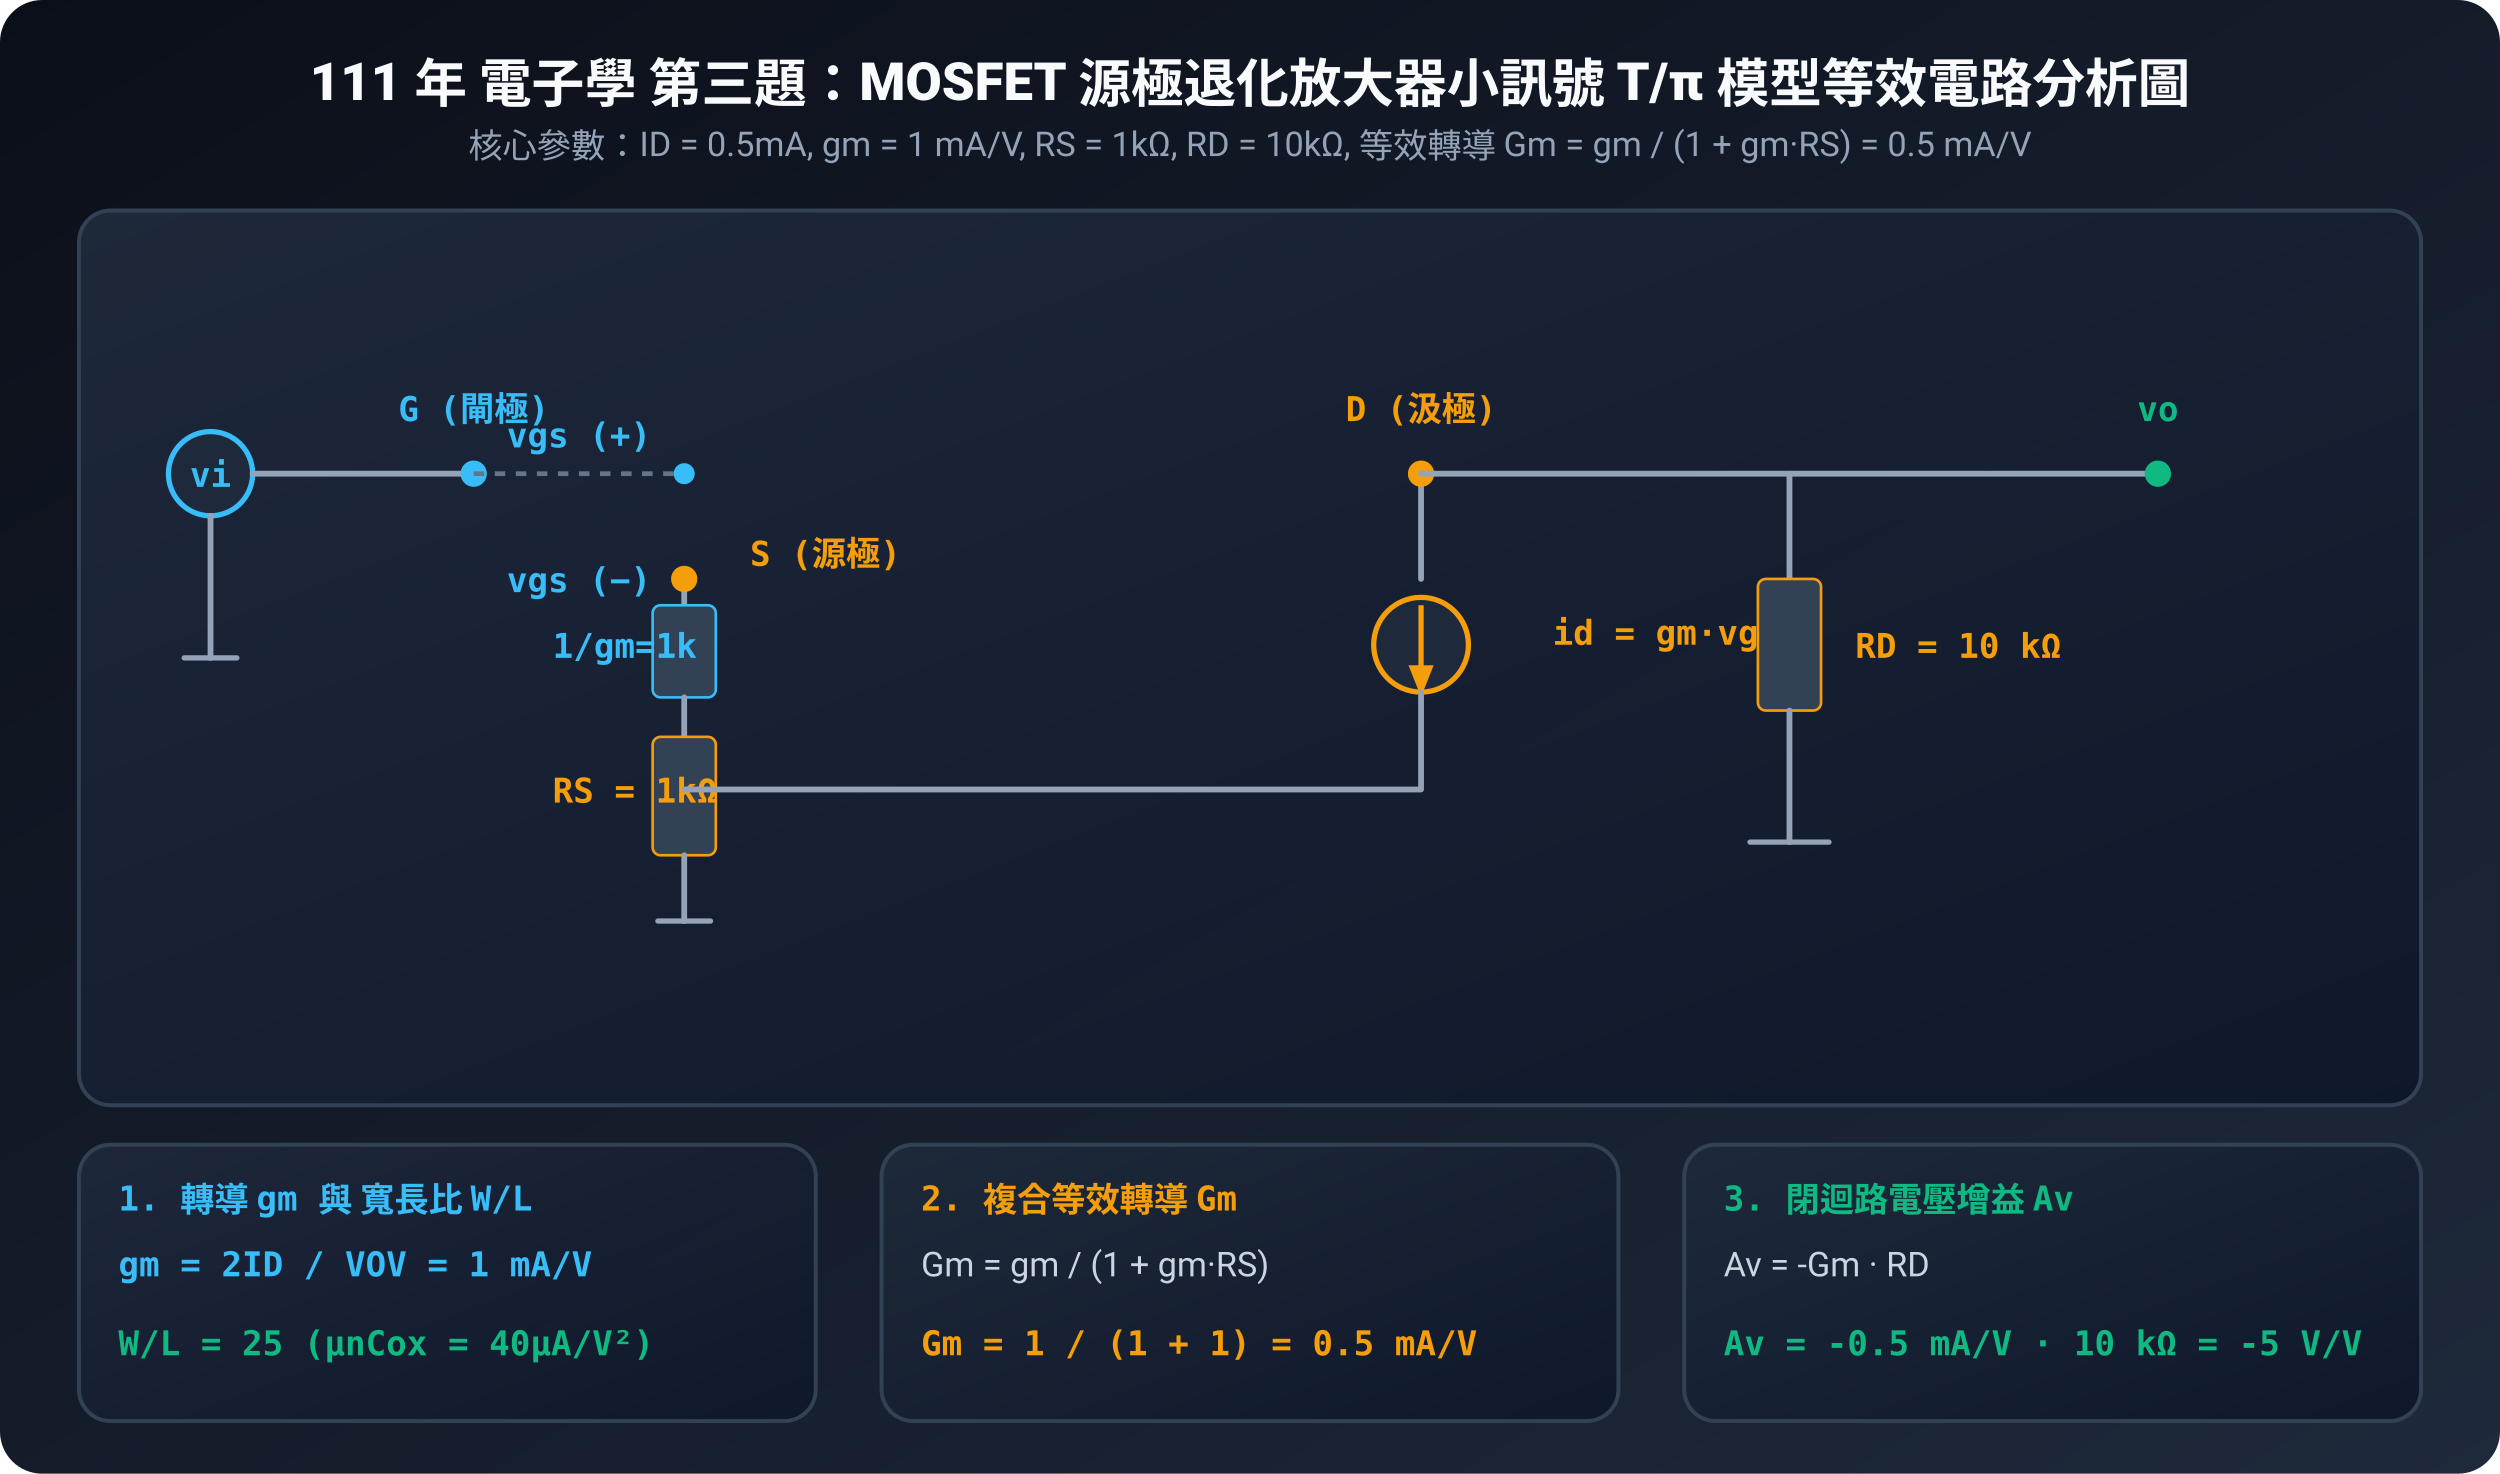
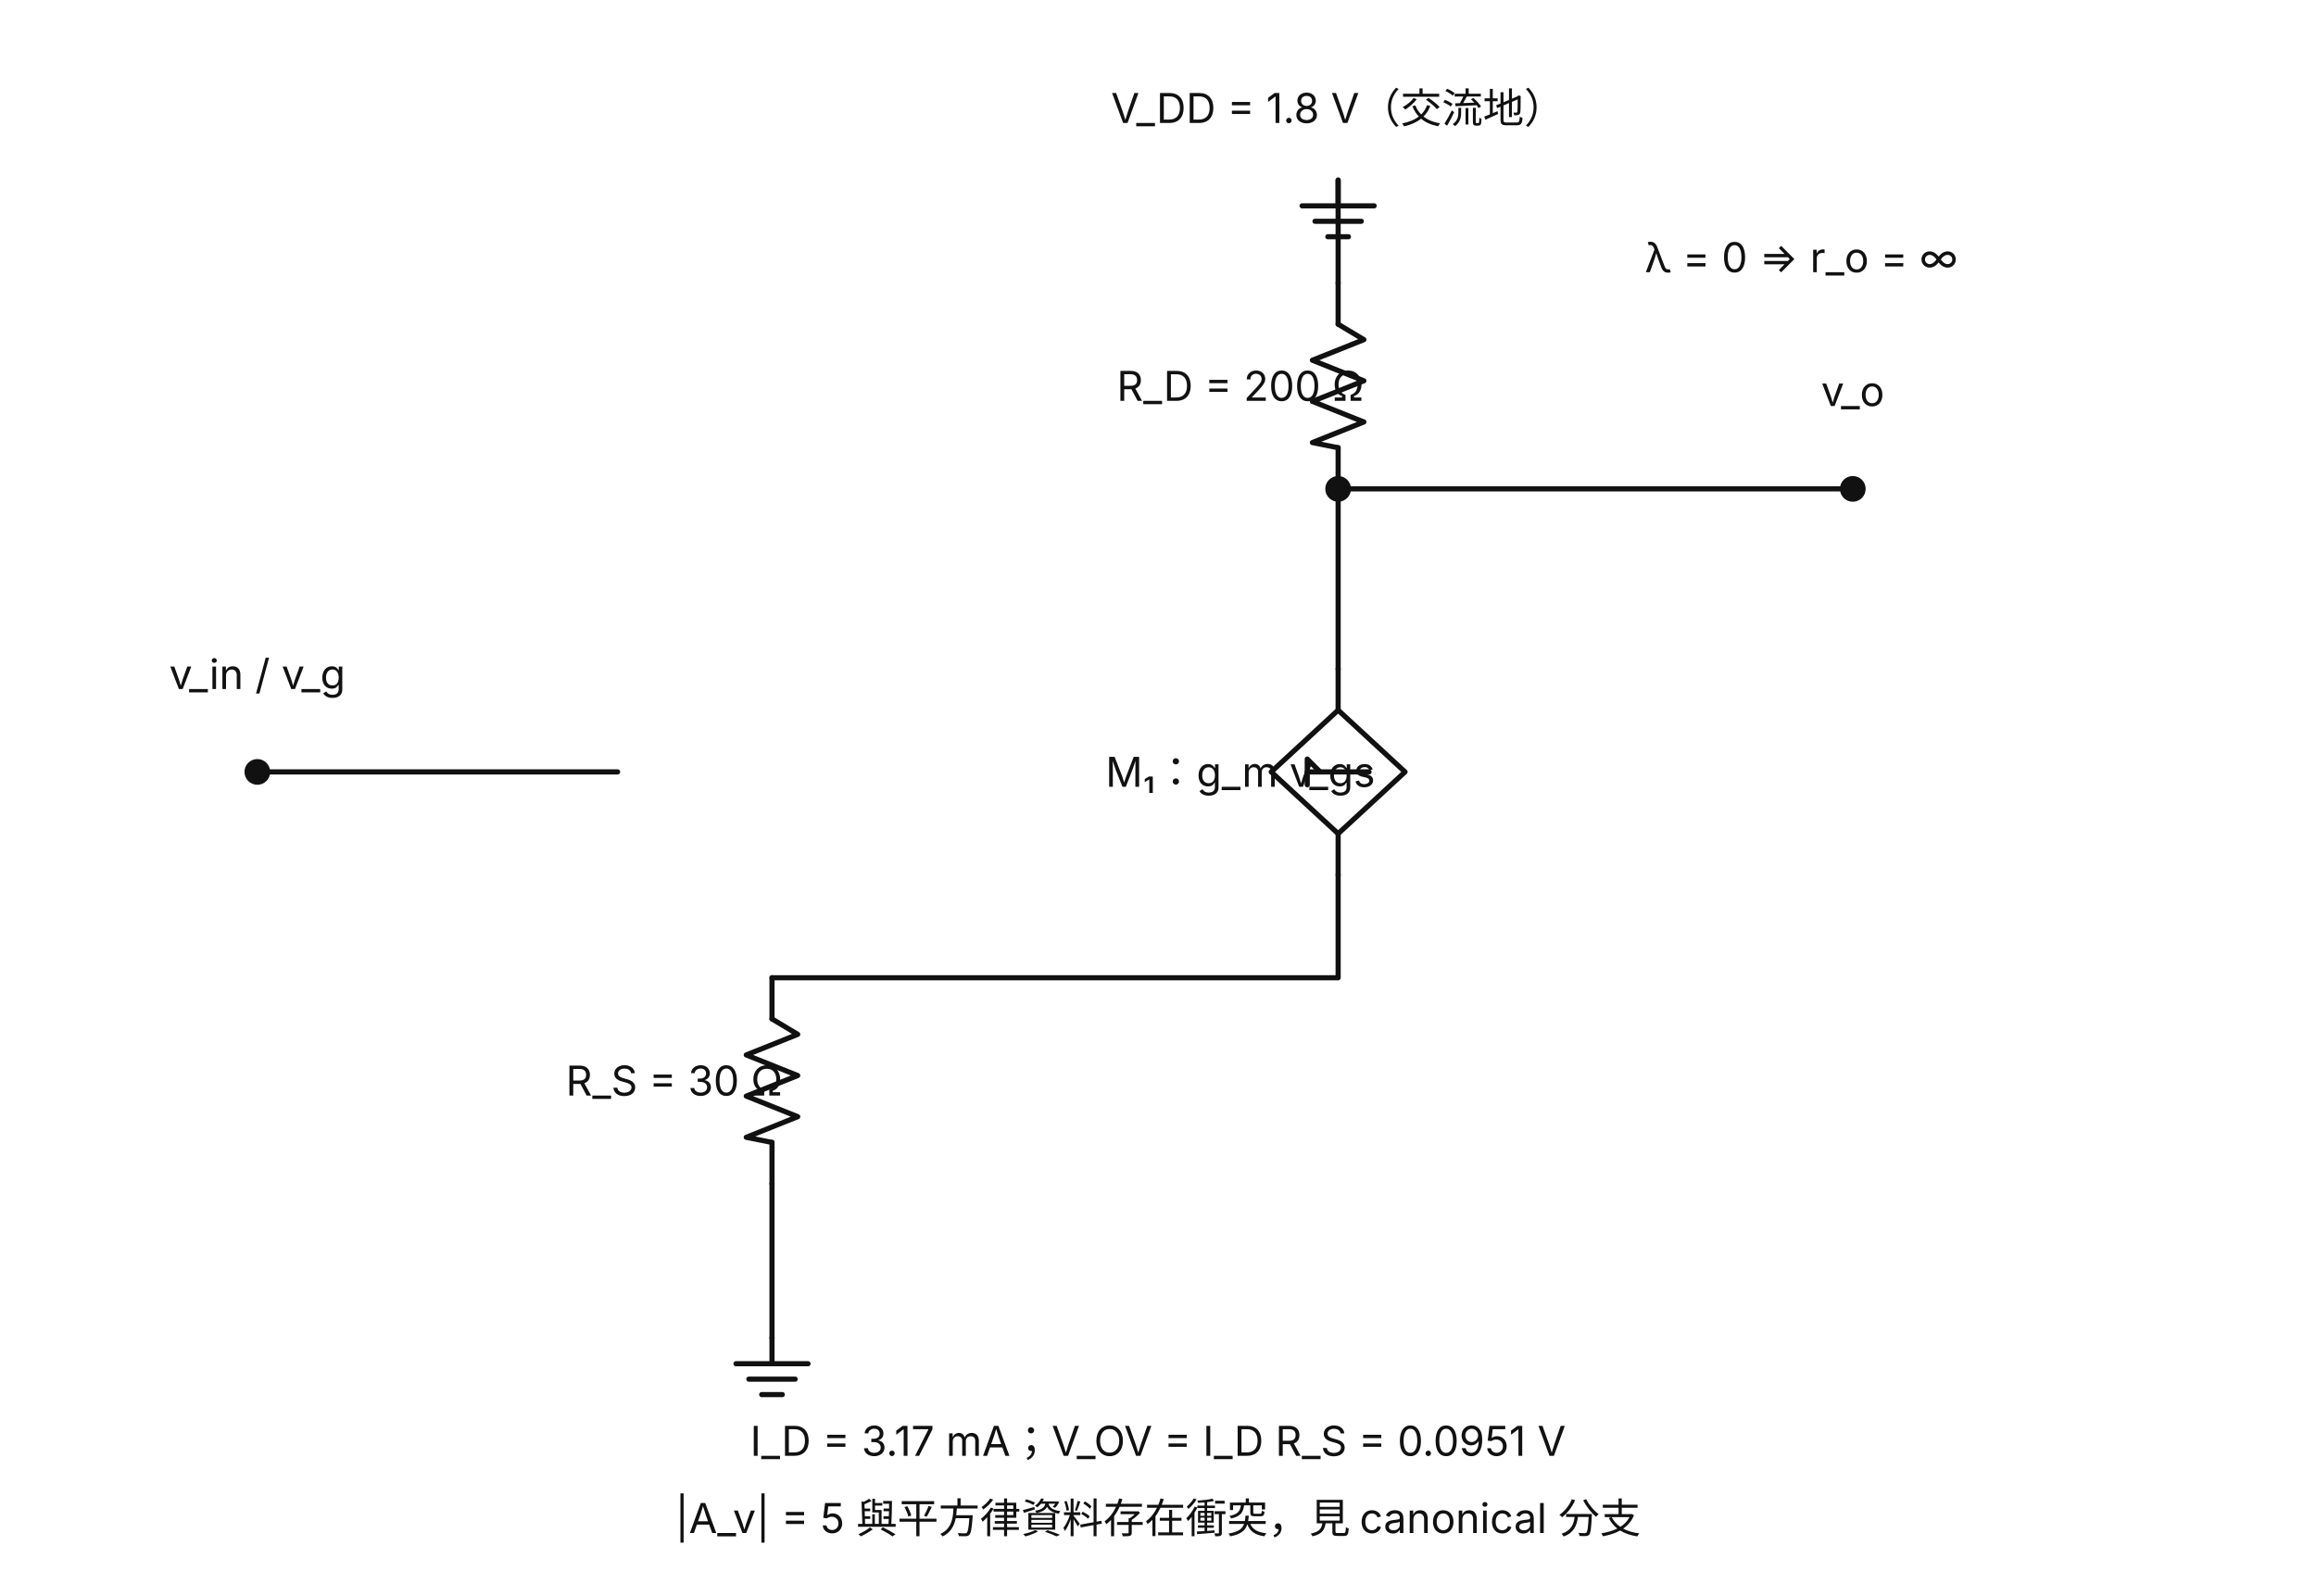
- <svg xmlns="http://www.w3.org/2000/svg" viewBox="0 0 950 560" width="100%" height="100%">
-   <defs>
-     <linearGradient id="bg" x1="0%" y1="0%" x2="100%" y2="100%">
-       <stop offset="0%" stop-color="#0b0f19" />
-       <stop offset="100%" stop-color="#1e293b" />
-     </linearGradient>
-     <linearGradient id="box-bg" x1="0%" y1="0%" x2="100%" y2="100%">
-       <stop offset="0%" stop-color="#1e293b" stop-opacity="0.95" />
-       <stop offset="100%" stop-color="#0f172a" stop-opacity="0.95" />
-     </linearGradient>
-     <linearGradient id="accent-bg" x1="0%" y1="0%" x2="100%" y2="100%">
-       <stop offset="0%" stop-color="#0369a1" stop-opacity="0.25" />
-       <stop offset="100%" stop-color="#0f172a" stop-opacity="0.6" />
-     </linearGradient>
-     <marker id="arr-cyan" viewBox="0 0 10 10" refX="6" refY="5" markerWidth="6" markerHeight="6" orient="auto-start-reverse">
-       <path d="M 0 1 L 10 5 L 0 9 z" fill="#38bdf8" />
-     </marker>
-     <marker id="arr-amber" viewBox="0 0 10 10" refX="6" refY="5" markerWidth="6" markerHeight="6" orient="auto-start-reverse">
-       <path d="M 0 1 L 10 5 L 0 9 z" fill="#f59e0b" />
-     </marker>
-     <marker id="arr-rose" viewBox="0 0 10 10" refX="6" refY="5" markerWidth="6" markerHeight="6" orient="auto-start-reverse">
-       <path d="M 0 1 L 10 5 L 0 9 z" fill="#f43f5e" />
-     </marker>
-     <marker id="arr-emerald" viewBox="0 0 10 10" refX="6" refY="5" markerWidth="6" markerHeight="6" orient="auto-start-reverse">
-       <path d="M 0 1 L 10 5 L 0 9 z" fill="#10b981" />
-     </marker>
-   </defs>
-   <style>
-     .title { font-family: -apple-system, BlinkMacSystemFont, "Segoe UI", Roboto, sans-serif; font-weight: 800; fill: #f8fafc; }
-     .subtitle { font-family: -apple-system, BlinkMacSystemFont, "Segoe UI", Roboto, sans-serif; font-size: 13px; fill: #94a3b8; }
-     .label { font-family: -apple-system, BlinkMacSystemFont, "Segoe UI", Roboto, sans-serif; font-size: 13px; fill: #cbd5e1; }
-     .val-cyan { font-family: ui-monospace, "SF Mono", Menlo, Consolas, monospace; font-size: 13px; font-weight: bold; fill: #38bdf8; }
-     .val-amber { font-family: ui-monospace, "SF Mono", Menlo, Consolas, monospace; font-size: 13px; font-weight: bold; fill: #f59e0b; }
-     .val-rose { font-family: ui-monospace, "SF Mono", Menlo, Consolas, monospace; font-size: 13px; font-weight: bold; fill: #f43f5e; }
-     .val-emerald { font-family: ui-monospace, "SF Mono", Menlo, Consolas, monospace; font-size: 13px; font-weight: bold; fill: #10b981; }
-     .val-purple { font-family: ui-monospace, "SF Mono", Menlo, Consolas, monospace; font-size: 13px; font-weight: bold; fill: #c084fc; }
-     .wire { stroke: #94a3b8; stroke-width: 2.2; stroke-linecap: round; stroke-linejoin: round; fill: none; }
-     .wire-active { stroke: #38bdf8; stroke-width: 2.5; stroke-linecap: round; stroke-linejoin: round; fill: none; }
-     .wire-dash { stroke: #64748b; stroke-width: 1.8; stroke-dasharray: 4,4; fill: none; }
-     .box { stroke: #334155; stroke-width: 1.5; rx: 12; fill: url(#box-bg); }
-     .ground { stroke: #94a3b8; stroke-width: 2; stroke-linecap: round; }
-   </style>
-   <rect width="950" height="560" rx="16" fill="url(#bg)" />
-   <text x="475" y="38" text-anchor="middle" class="title" font-size="20">111 年 電子學 第三題：MOSFET 源極退化放大器小訊號 T/π 模型等效電路分析圖</text>
-   <text x="475" y="60" text-anchor="middle" class="subtitle">核心參數：ID = 0.5mA, gm = 1 mA/V, RS = 1kΩ, RD = 10kΩ, 等效轉導 Gm = gm / (1 + gm·RS) = 0.5 mA/V</text>
-   <rect x="30" y="80" width="890" height="340" class="box" />
-   <circle cx="80" cy="180" r="16" fill="#1e293b" stroke="#38bdf8" stroke-width="2" />
-   <text x="80" y="185" text-anchor="middle" class="val-cyan">vi</text>
-   <path d="M 80 196 L 80 250" class="wire" />
-   <line x1="70" y1="250" x2="90" y2="250" class="ground" />
-   <path d="M 96 180 L 180 180" class="wire" />
-   <circle cx="180" cy="180" r="5" fill="#38bdf8" />
-   <text x="180" y="160" text-anchor="middle" class="val-cyan" font-size="14">G (閘極)</text>
-   <line x1="180" y1="180" x2="260" y2="180" class="wire-dash" />
-   <circle cx="260" cy="180" r="4" fill="#38bdf8" />
-   <text x="220" y="170" text-anchor="middle" class="val-cyan">vgs (+)</text>
-   <path d="M 260 260 L 260 220" class="wire" />
-   <circle cx="260" cy="220" r="5" fill="#f59e0b" />
-   <text x="220" y="225" text-anchor="middle" class="val-cyan">vgs (−)</text>
-   <text x="285" y="215" class="val-amber" font-size="14">S (源極)</text>
-   <rect x="248" y="230" width="24" height="35" fill="#334155" stroke="#38bdf8" rx="3" />
-   <text x="210" y="250" class="val-cyan" font-size="11">1/gm=1k</text>
-   <path d="M 260 265 L 260 280" class="wire" />
-   <rect x="248" y="280" width="24" height="45" fill="#334155" stroke="#f59e0b" rx="3" />
-   <text x="210" y="305" class="val-amber">RS = 1kΩ</text>
-   <path d="M 260 325 L 260 350" class="wire" />
-   <line x1="250" y1="350" x2="270" y2="350" class="ground" />
-   <path d="M 540 180 L 540 220" class="wire" />
-   <circle cx="540" cy="245" r="18" fill="#1e293b" stroke="#f59e0b" stroke-width="2" />
-   <line x1="540" y1="230" x2="540" y2="260" stroke="#f59e0b" stroke-width="2" marker-end="url(#arr-amber)" />
-   <path d="M 540 263 L 540 300 L 260 300" class="wire" />
-   <text x="590" y="245" class="val-amber" font-size="13">id = gm·vgs</text>
-   <circle cx="540" cy="180" r="5" fill="#f59e0b" />
-   <text x="540" y="160" text-anchor="middle" class="val-amber" font-size="14">D (汲極)</text>
-   <path d="M 540 180 L 680 180 L 680 220" class="wire" />
-   <rect x="668" y="220" width="24" height="50" fill="#334155" stroke="#f59e0b" rx="3" />
-   <text x="705" y="250" class="val-amber">RD = 10 kΩ</text>
-   <path d="M 680 270 L 680 320" class="wire" />
-   <line x1="665" y1="320" x2="695" y2="320" class="ground" />
-   <path d="M 680 180 L 820 180" class="wire" />
-   <circle cx="820" cy="180" r="5" fill="#10b981" />
-   <text x="820" y="160" text-anchor="middle" class="val-emerald" font-size="14">vo</text>
-   <rect x="30" y="435" width="280" height="105" class="box" />
-   <text x="45" y="460" class="val-cyan" font-size="13">1. 轉導 gm 與 寬長比 W/L</text>
-   <text x="45" y="485" class="val-cyan">gm = 2ID / VOV = 1 mA/V</text>
-   <text x="45" y="515" class="val-emerald" font-size="14">W/L = 25 (μnCox = 40μA/V²)</text>
-   <rect x="335" y="435" width="280" height="105" class="box" />
-   <text x="350" y="460" class="val-amber" font-size="13">2. 複合等效轉導 Gm</text>
-   <text x="350" y="485" class="label">Gm = gm / (1 + gm·RS)</text>
-   <text x="350" y="515" class="val-amber" font-size="14">Gm = 1 / (1 + 1) = 0.5 mA/V</text>
-   <rect x="640" y="435" width="280" height="105" class="box" />
-   <text x="655" y="460" class="val-emerald" font-size="13">3. 閉迴路電壓增益 Av</text>
-   <text x="655" y="485" class="label">Av = -Gm · RD</text>
-   <text x="655" y="515" class="val-emerald" font-size="14">Av = -0.5 mA/V · 10 kΩ = -5 V/V</text>
+ <svg xmlns="http://www.w3.org/2000/svg" viewBox="0 0 900 620" role="img" aria-labelledby="title desc">
+   <style>svg{background:#fff;color:#111}g,polyline,path,line,circle,polygon{fill:none;stroke:currentColor;stroke-width:2;stroke-linecap:round;stroke-linejoin:round}.fill{fill:currentColor}.junction{fill:currentColor}.label,.annotation,.symbol{fill:currentColor;stroke:none;font:16px system-ui,-apple-system,"Noto Sans TC",sans-serif;text-anchor:middle;dominant-baseline:middle}.symbol{font-weight:700}</style>
+   <g data-net="0">
+     <polyline points="520,70 520,110" />
+     <polyline points="300,460 300,520" />
+   </g>
+   <g data-net="ng">
+     <polyline points="100,300 240,300" />
+   </g>
+   <g data-net="nd">
+     <polyline points="520,190 520,260" />
+     <polyline points="520,190 720,190" />
+     <circle class="junction" cx="520" cy="190" r="4" />
+   </g>
+   <g data-net="ns">
+     <polyline points="520,340 520,380 300,380" />
+   </g>
+   <g data-ref="RD" data-type="resistor" transform="translate(520 150) rotate(90)">
+     <line x1="-40" y1="0" x2="-24" y2="0" />
+     <line x1="24" y1="0" x2="40" y2="0" />
+     <polyline points="-24,0 -18,-10 -10,10 -2,-10 6,10 14,-10 22,10 24,0" />
+     <text x="-38.00" y="-0.00" transform="rotate(-90)" class="label">R_D = 200 Ω</text>
+   </g>
+   <g data-ref="M1_gm" data-type="dependent-current-source" transform="translate(520 300) rotate(90)">
+     <line x1="-40" y1="0" x2="-24" y2="0" />
+     <line x1="24" y1="0" x2="40" y2="0" />
+     <polygon points="0,-26 24,0 0,26 -24,0" />
+     <line x1="-0.00" y1="-12.00" x2="0.00" y2="12.00" />
+     <polyline points="0.00,7.00 -5.00,12.00 5.00,12.00" />
+     <text x="-38.00" y="-0.00" transform="rotate(-90)" class="label">M₁：g_m v_gs</text>
+   </g>
+   <g data-ref="RS" data-type="resistor" transform="translate(300 420) rotate(90)">
+     <line x1="-40" y1="0" x2="-24" y2="0" />
+     <line x1="24" y1="0" x2="40" y2="0" />
+     <polyline points="-24,0 -18,-10 -10,10 -2,-10 6,10 14,-10 22,10 24,0" />
+     <text x="-38.00" y="-0.00" transform="rotate(-90)" class="label">R_S = 30 Ω</text>
+   </g>
+   <g data-ref="Vin" data-type="port" transform="translate(100 300) rotate(0)">
+     <circle cx="0" cy="0" r="4" class="fill" />
+     <text x="0.00" y="-38.00" transform="rotate(0)" class="label">v_in / v_g</text>
+   </g>
+   <g data-ref="Vo" data-type="port" transform="translate(720 190) rotate(0)">
+     <circle cx="0" cy="0" r="4" class="fill" />
+     <text x="0.00" y="-38.00" transform="rotate(0)" class="label">v_o</text>
+   </g>
+   <g data-ref="GND_DD" data-type="ground" transform="translate(520 70) rotate(0)">
+     <line x1="0" y1="0" x2="0" y2="10" />
+     <line x1="-14" y1="10" x2="14" y2="10" />
+     <line x1="-9" y1="16" x2="9" y2="16" />
+     <line x1="-4" y1="22" x2="4" y2="22" />
+   </g>
+   <g data-ref="GND_S" data-type="ground" transform="translate(300 520) rotate(0)">
+     <line x1="0" y1="0" x2="0" y2="10" />
+     <line x1="-14" y1="10" x2="14" y2="10" />
+     <line x1="-9" y1="16" x2="9" y2="16" />
+     <line x1="-4" y1="22" x2="4" y2="22" />
+   </g>
+   <text class="annotation" x="520" y="42">V_DD = 1.8 V（交流地）</text>
+   <text class="annotation" x="700" y="100">λ = 0 ⇒ r_o = ∞</text>
+   <text class="annotation" x="450" y="560">I_D = 3.17 mA；V_OV = I_D R_S = 0.0951 V</text>
+   <text class="annotation" x="450" y="590">|A_v| = 5 與平方律資料存在衝突，見 canonical 分支</text>
</svg>
